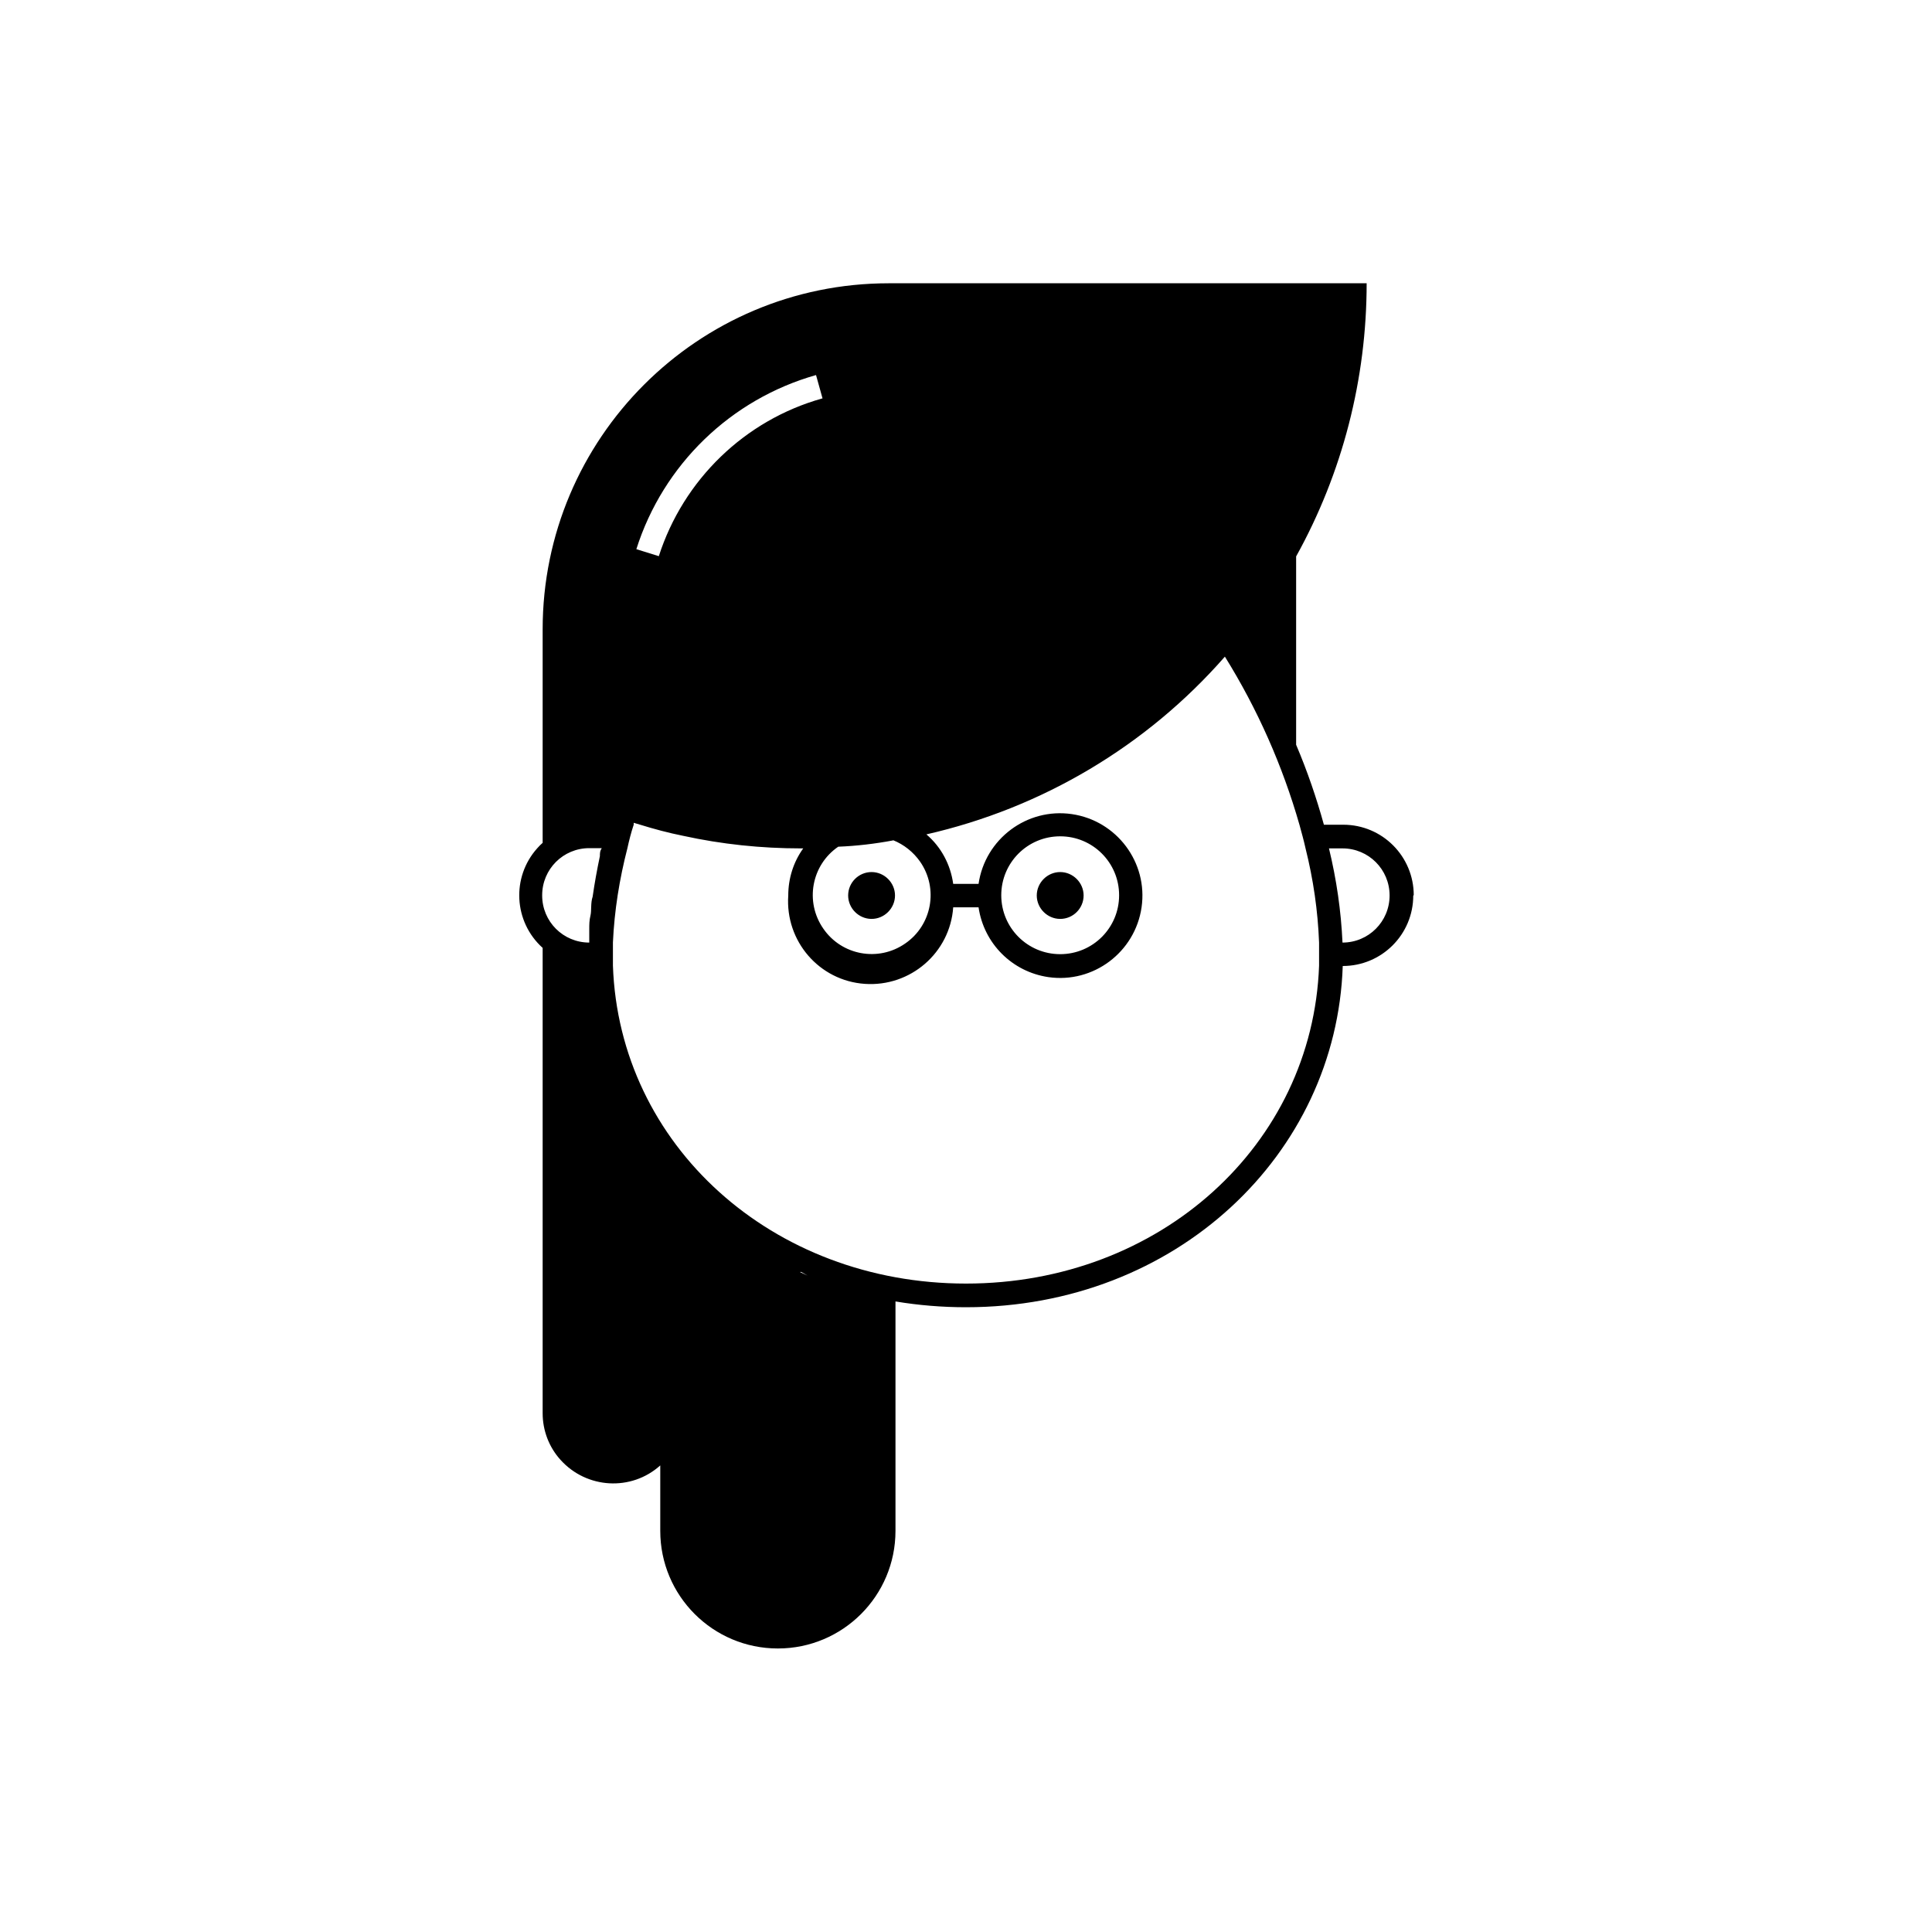
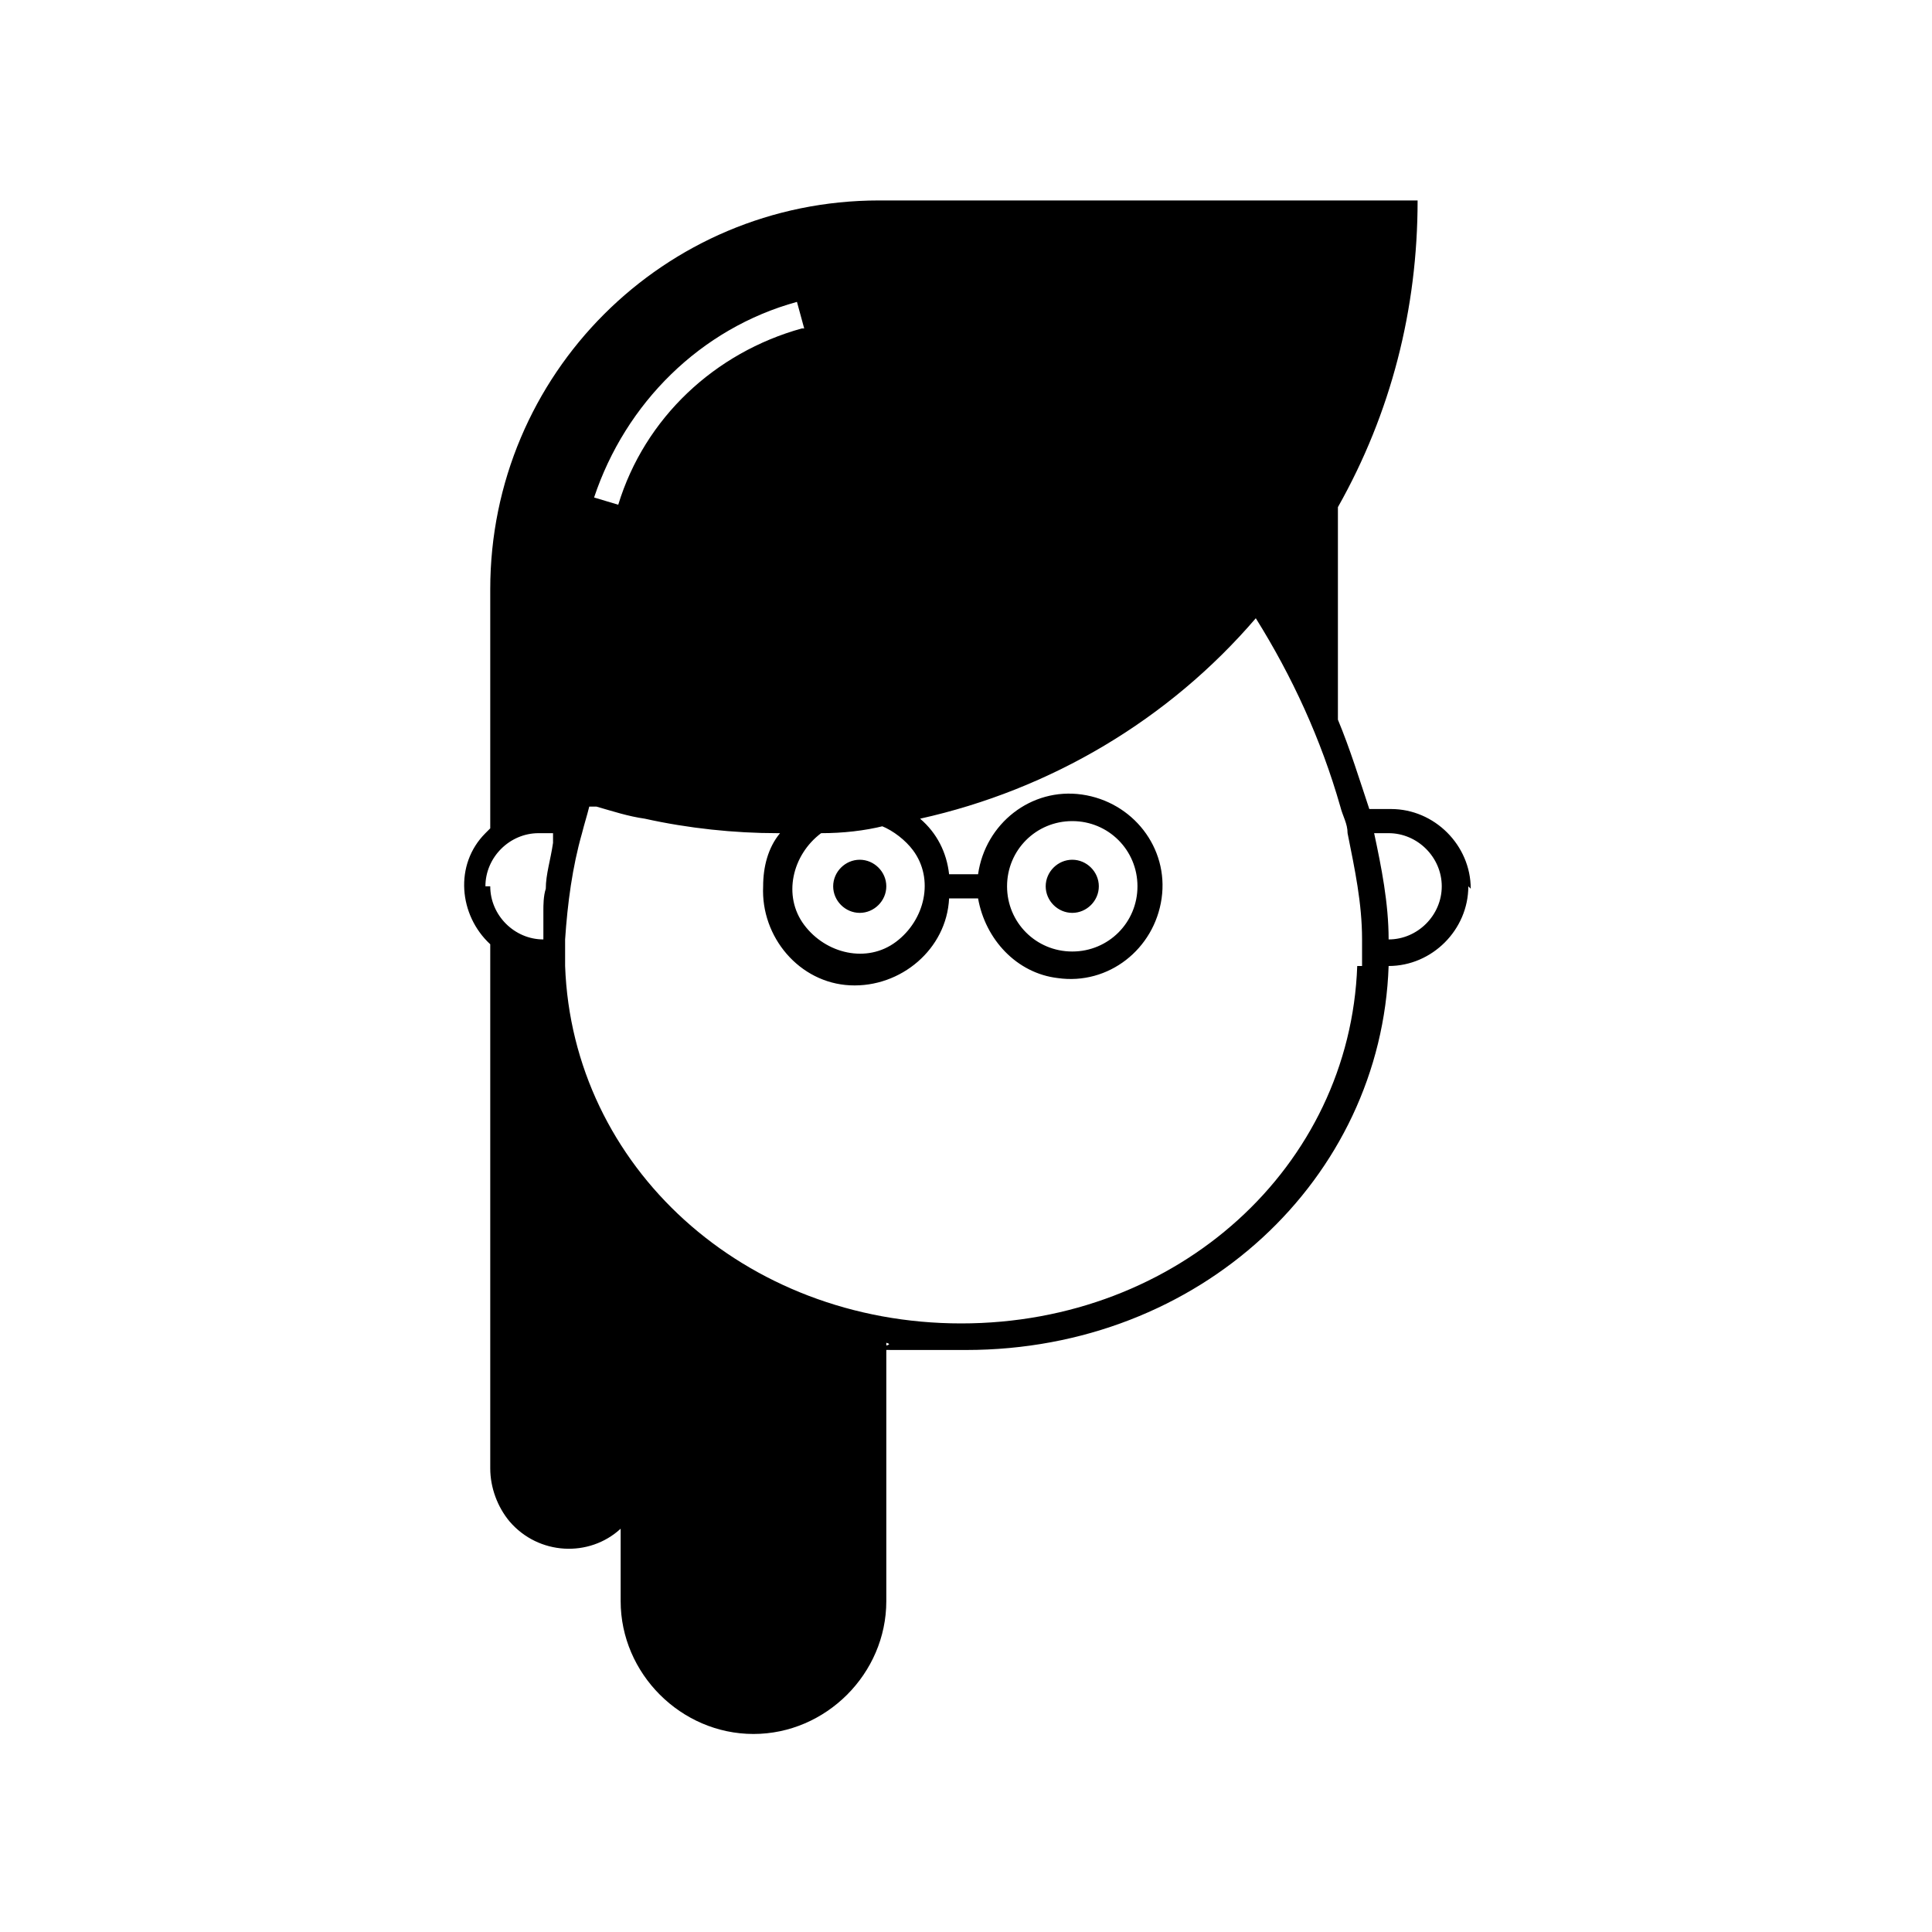
- <svg xmlns="http://www.w3.org/2000/svg" id="Layer_1" data-name="Layer 1" viewBox="0 0 80 80">
-   <path d="M35.12,37.08c0-.54.44-.97.97-.97s.97.44.97.97-.44.97-.97.97-.97-.44-.97-.97ZM43.9,38.05c.54,0,.97-.44.97-.97s-.44-.97-.97-.97-.97.44-.97.97.44.97.97.97ZM58.52,37.08c0,1.62-1.31,2.92-2.92,2.92h0c-.26,7.8-6.9,14.13-15.6,14.13-.98,0-1.96-.08-2.92-.24v9.5c0,2.69-2.18,4.87-4.87,4.87s-4.87-2.18-4.87-4.87v-2.71c-1.2,1.08-3.05.97-4.13-.23-.48-.53-.74-1.22-.74-1.93v-19.27c-1.2-1.08-1.3-2.93-.22-4.13.07-.08.14-.15.22-.22v-8.84c0-7.91,6.42-14.33,14.33-14.33h19.79c0,3.96-1,7.85-2.92,11.31v7.8c.46,1.08.84,2.19,1.15,3.31h.8c1.62,0,2.92,1.31,2.92,2.92ZM36.98,34.8c-.75.14-1.51.23-2.27.26-1.11.76-1.39,2.28-.62,3.39.76,1.11,2.28,1.39,3.39.62,1.11-.76,1.39-2.28.62-3.39-.28-.4-.67-.71-1.12-.89ZM34.06,16.5l-.27-.97c-3.53,1-6.33,3.71-7.44,7.21l.93.29c1.02-3.17,3.56-5.63,6.76-6.53h.02ZM22.45,37.08c0,1.08.87,1.95,1.95,1.95h0c0-.18,0-.36,0-.55,0-.19,0-.37.05-.57s0-.52.09-.78c.08-.56.18-1.11.3-1.68,0-.11,0-.22.08-.33h-.52c-1.08,0-1.95.87-1.95,1.95h0ZM33.44,52.82l-.26-.15h-.06l.32.15ZM54.62,40v-.97c-.05-1.32-.24-2.62-.56-3.9-.07-.32-.16-.64-.25-.97-.7-2.45-1.74-4.8-3.09-6.97-3.24,3.7-7.57,6.27-12.36,7.36.61.52,1,1.25,1.11,2.05h1.05c.27-1.86,2-3.16,3.86-2.89,1.86.27,3.16,2,2.89,3.86s-2,3.16-3.86,2.89c-1.5-.22-2.67-1.39-2.89-2.89h-1.05c-.13,1.88-1.77,3.3-3.66,3.17s-3.3-1.77-3.17-3.66c0-.7.21-1.38.62-1.95h-.1c-1.64,0-3.27-.17-4.87-.52-.6-.12-1.2-.28-1.78-.46l-.27-.08s0,.05,0,.08c-.11.33-.19.65-.26.97-.33,1.28-.54,2.58-.6,3.9v.97c.26,7.42,6.59,13.16,14.62,13.16s14.35-5.74,14.62-13.16ZM43.9,39.51c1.35,0,2.44-1.09,2.44-2.44s-1.09-2.44-2.44-2.44-2.44,1.09-2.44,2.44,1.09,2.44,2.44,2.44ZM57.54,37.08c0-1.08-.87-1.95-1.95-1.95h-.56c.31,1.28.5,2.58.56,3.9h0c1.08,0,1.95-.87,1.95-1.95Z" />
+ <svg xmlns="http://www.w3.org/2000/svg" id="Layer_1" version="1.1" viewBox="0 0 80 80">
+   <path d="M34.5,36.7c0-.6.5-1.1,1.1-1.1s1.1.5,1.1,1.1-.5,1.1-1.1,1.1-1.1-.5-1.1-1.1ZM44.4,37.8c.6,0,1.1-.5,1.1-1.1s-.5-1.1-1.1-1.1-1.1.5-1.1,1.1.5,1.1,1.1,1.1ZM60.8,36.7c0,1.8-1.5,3.3-3.3,3.3h0c-.3,8.8-7.8,15.9-17.5,15.9s-2.2,0-3.3-.3v10.7c0,3-2.5,5.5-5.5,5.5s-5.5-2.5-5.5-5.5v-3c-1.3,1.2-3.4,1.1-4.6-.3-.5-.6-.8-1.4-.8-2.2v-21.7c-1.3-1.2-1.5-3.3-.2-4.6,0,0,.2-.2.2-.2v-9.9c0-8.9,7.2-16.1,16.1-16.1h22.3c0,4.5-1.1,8.8-3.3,12.7v8.8c.5,1.2.9,2.5,1.3,3.7h.9c1.8,0,3.3,1.5,3.3,3.3h0ZM36.6,34.2c-.8.2-1.7.3-2.6.3-1.2.9-1.6,2.6-.7,3.8.9,1.2,2.6,1.6,3.8.7,1.2-.9,1.6-2.6.7-3.8-.3-.4-.8-.8-1.3-1h0ZM33.3,13.6l-.3-1.1c-4,1.1-7.1,4.2-8.4,8.1l1,.3c1.1-3.6,4-6.3,7.6-7.3h0ZM20.3,36.7c0,1.2,1,2.2,2.2,2.2h0v-.6c0-.2,0-.4,0-.6s0-.6.1-.9c0-.6.2-1.2.3-1.9,0-.1,0-.2,0-.4h-.6c-1.2,0-2.2,1-2.2,2.2h0ZM32.6,54.4l-.3-.2h0l.4.2ZM56.4,40v-1.1c0-1.5-.3-2.9-.6-4.4,0-.4-.2-.7-.3-1.1-.8-2.8-2-5.4-3.5-7.8-3.6,4.2-8.5,7.1-13.9,8.3.7.6,1.1,1.4,1.2,2.3h1.2c.3-2.1,2.2-3.6,4.3-3.3s3.6,2.2,3.3,4.3-2.2,3.6-4.3,3.3c-1.7-.2-3-1.6-3.3-3.3h-1.2c-.1,2.1-2,3.7-4.1,3.6s-3.7-2-3.6-4.1c0-.8.2-1.6.7-2.2h-.1c-1.8,0-3.7-.2-5.5-.6-.7-.1-1.3-.3-2-.5h-.3c0,0,0,0,0,0-.1.4-.2.7-.3,1.1-.4,1.4-.6,2.9-.7,4.4v1.1c.3,8.3,7.4,14.8,16.4,14.8s16.1-6.5,16.4-14.8h0ZM44.4,39.4c1.5,0,2.7-1.2,2.7-2.7s-1.2-2.7-2.7-2.7-2.7,1.2-2.7,2.7,1.2,2.7,2.7,2.7ZM59.7,36.7c0-1.2-1-2.2-2.2-2.2h-.6c.3,1.4.6,2.9.6,4.4h0c1.2,0,2.2-1,2.2-2.2Z" />
</svg>
